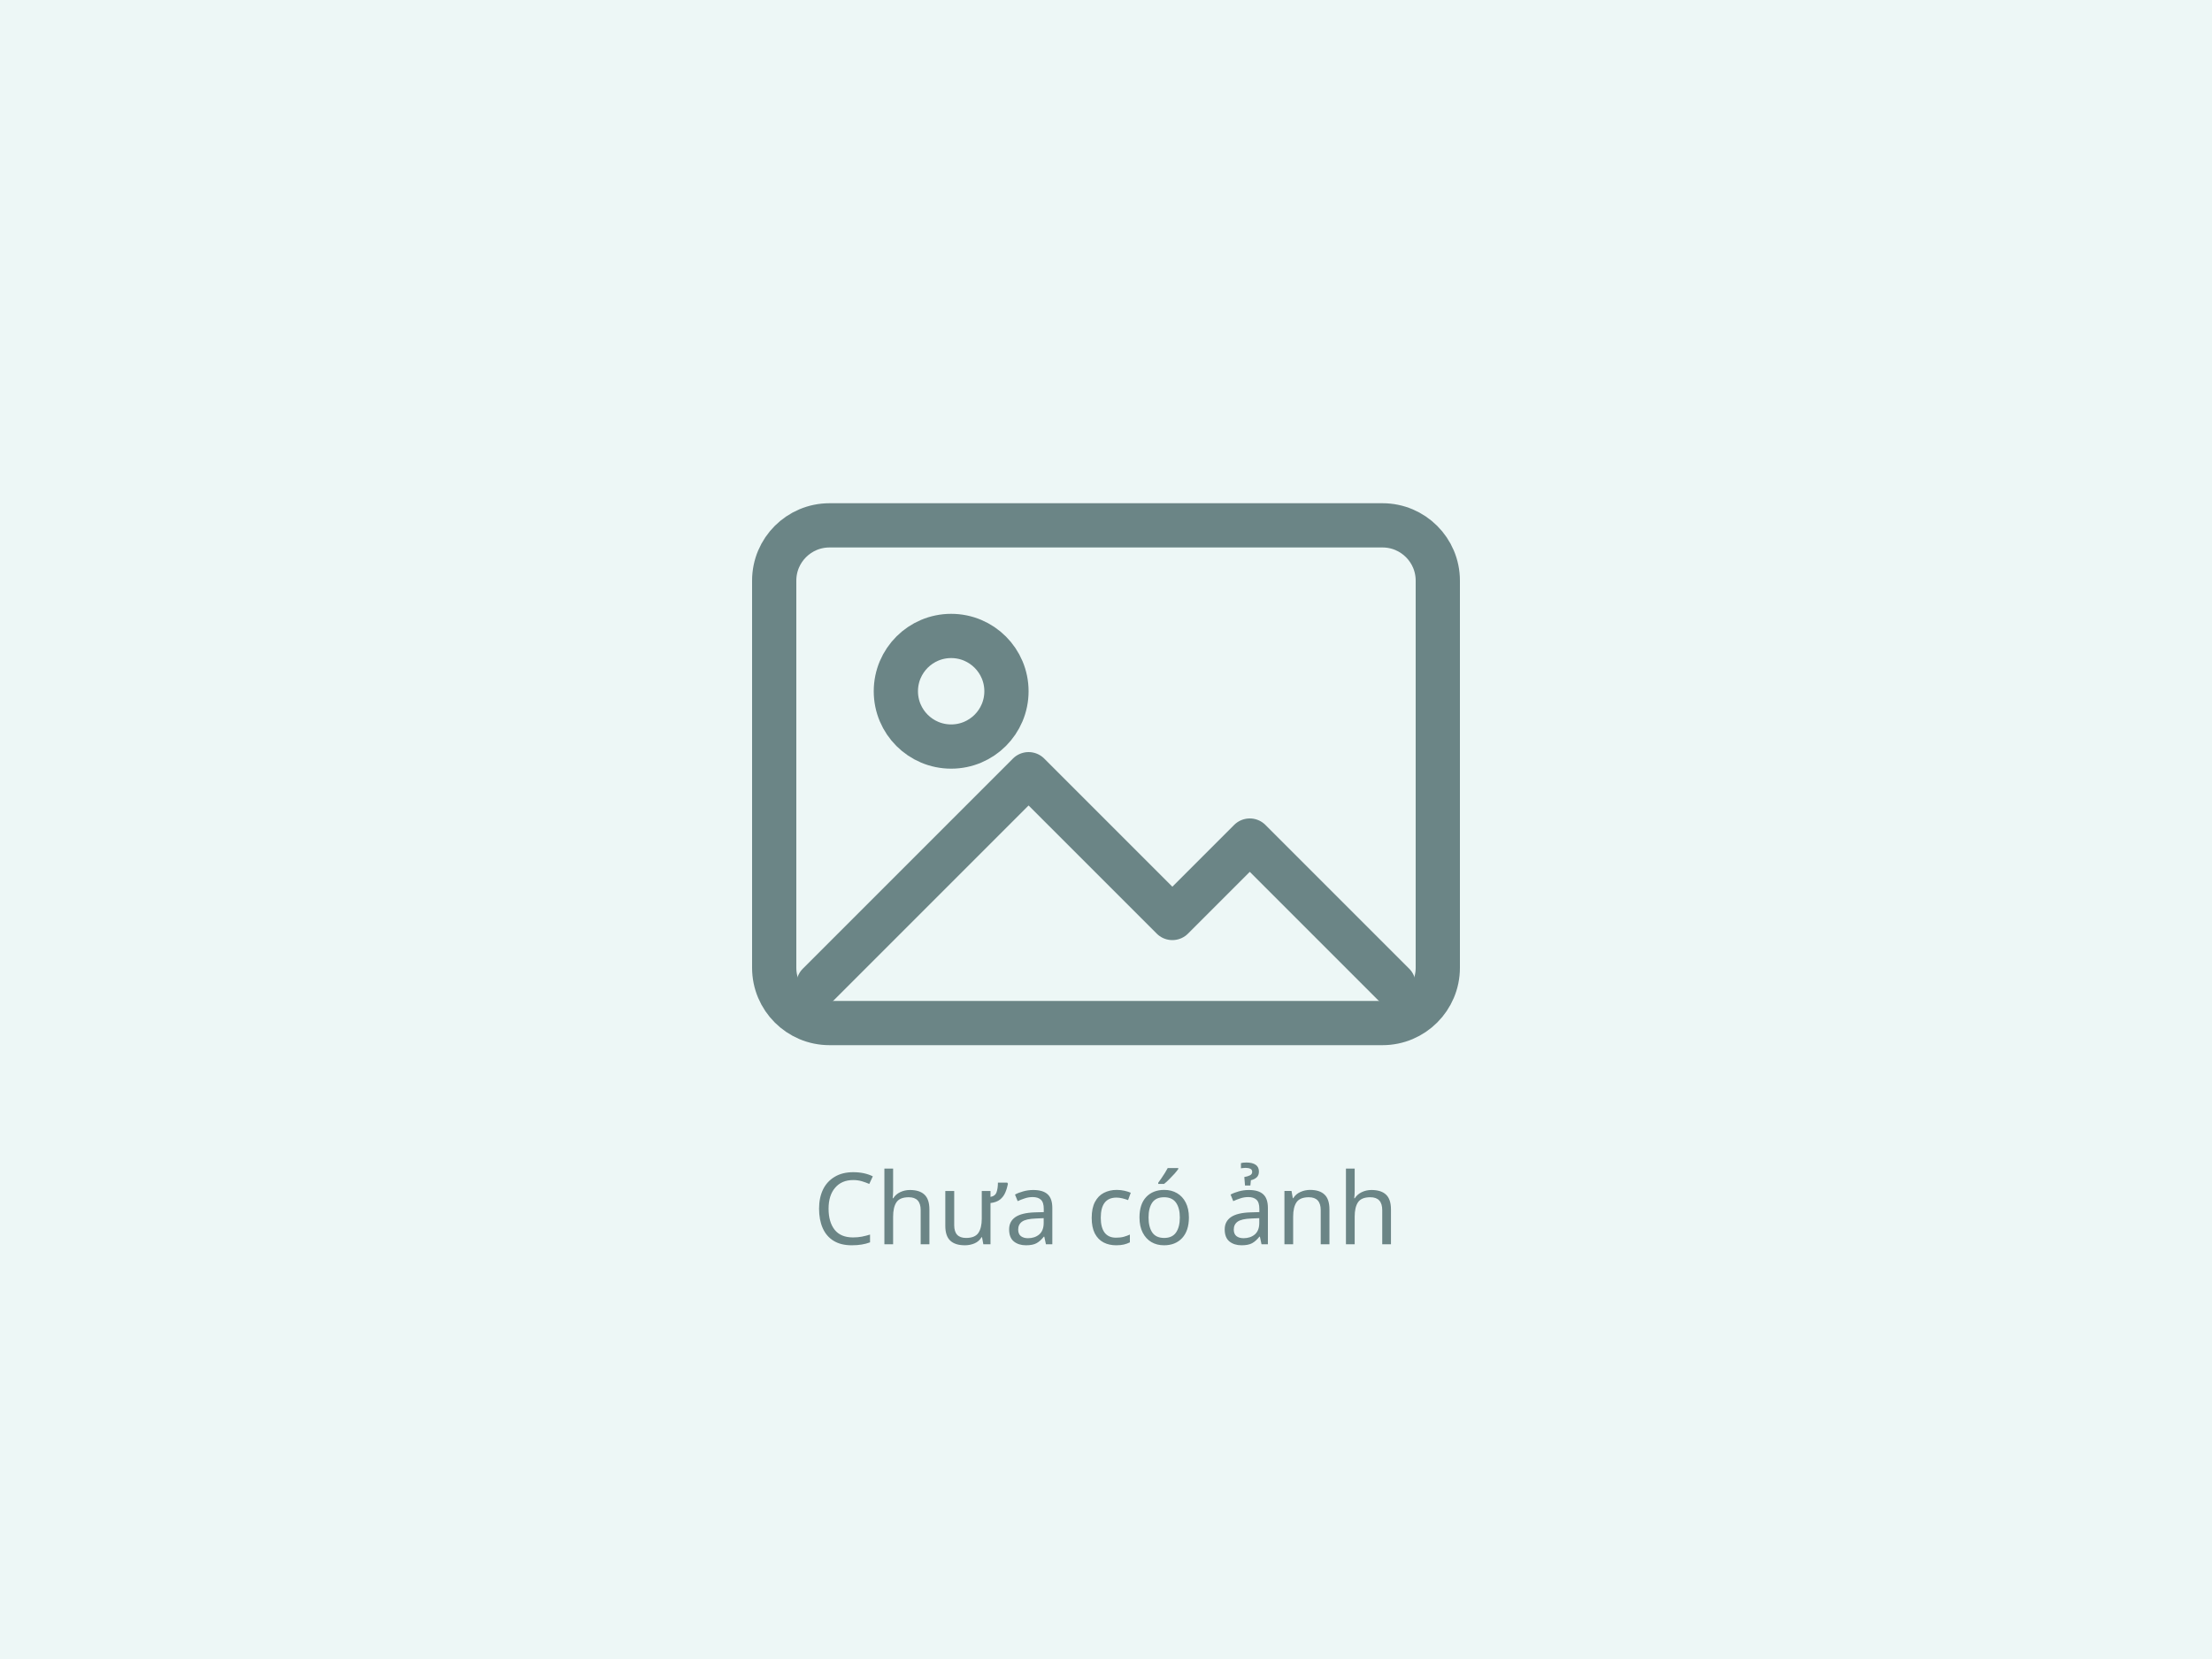
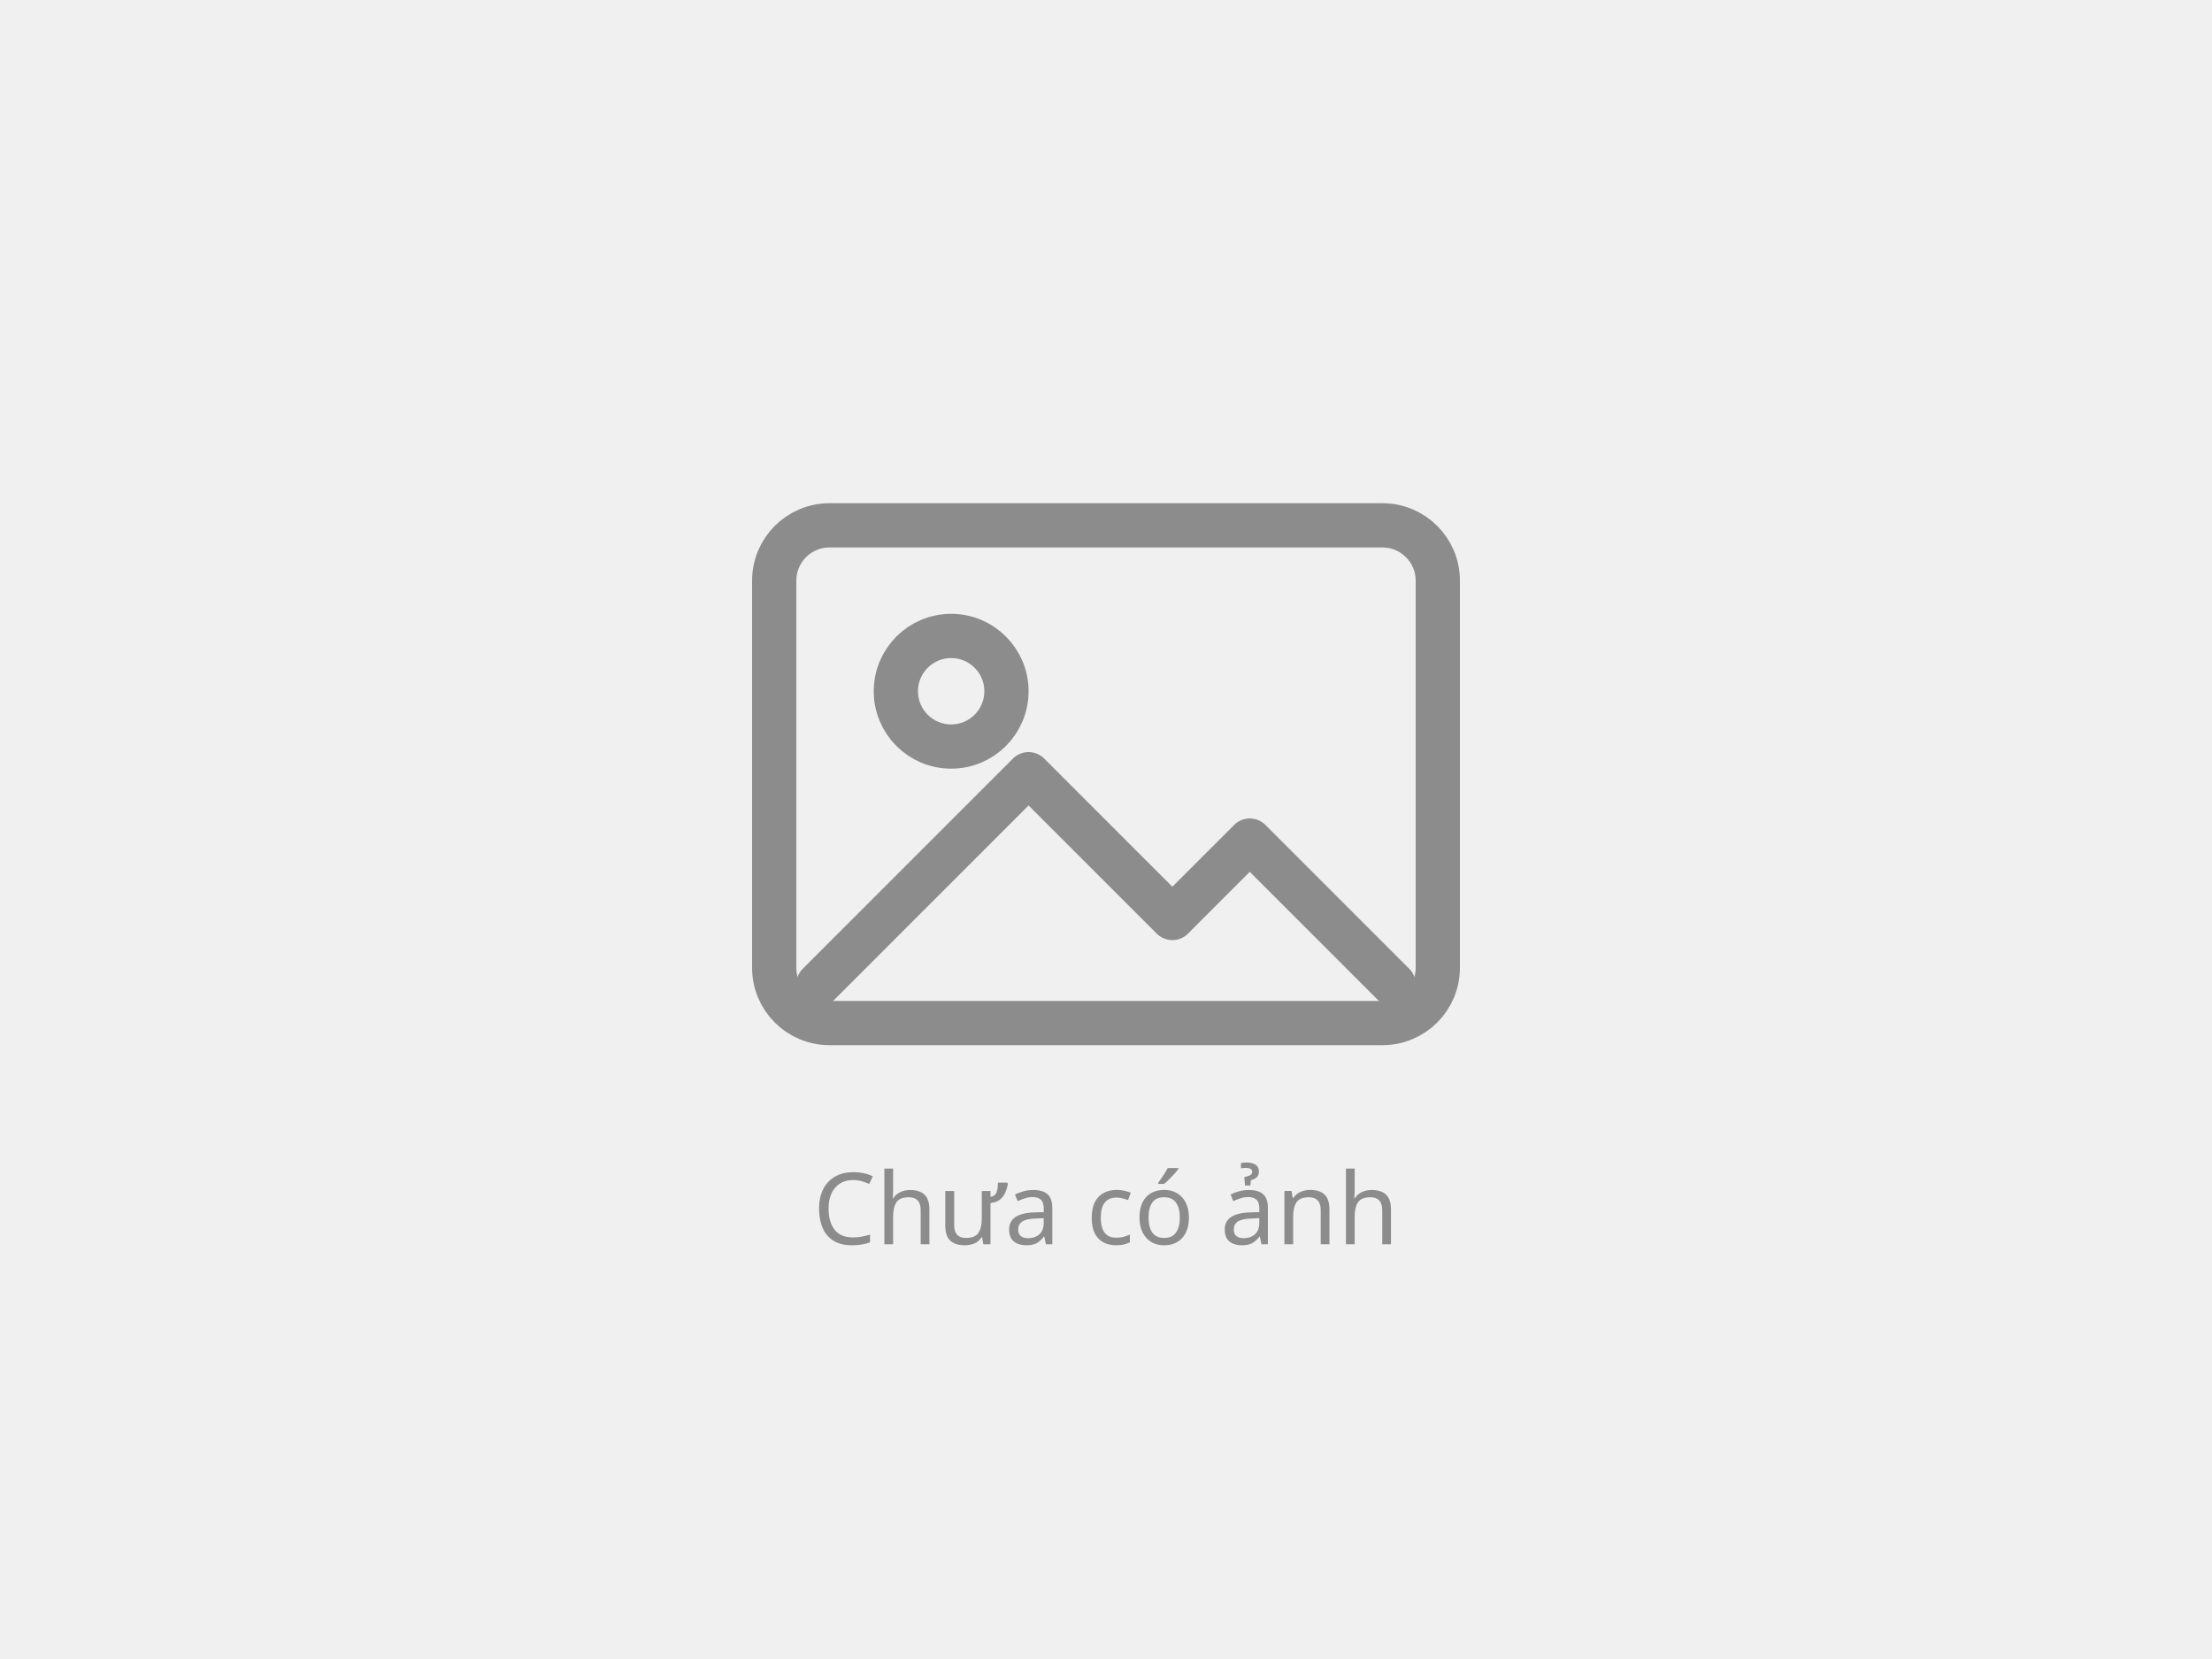
<svg xmlns="http://www.w3.org/2000/svg" width="400" height="300" viewBox="0 0 400 300" role="img" aria-label="Chưa có ảnh">
-   <rect width="400" height="300" fill="#edf7f6" />
-   <g fill="none" stroke="#6b8586" stroke-width="8" stroke-linecap="round" stroke-linejoin="round">
+   <rect width="400" height="300" fill="#f0f0f0" />
+   <g fill="none" stroke="#8c8c8c" stroke-width="8" stroke-linecap="round" stroke-linejoin="round">
    <rect x="140" y="95" width="120" height="90" rx="10" />
    <circle cx="172" cy="125" r="10" />
    <path d="M148 178l38-38 26 26 14-14 26 26" />
  </g>
-   <text x="200" y="225" text-anchor="middle" font-family="sans-serif" font-size="18" fill="#6b8586">Chưa có ảnh</text>
+   <text x="200" y="225" text-anchor="middle" font-family="sans-serif" font-size="18" fill="#8c8c8c">Chưa có ảnh</text>
</svg>
